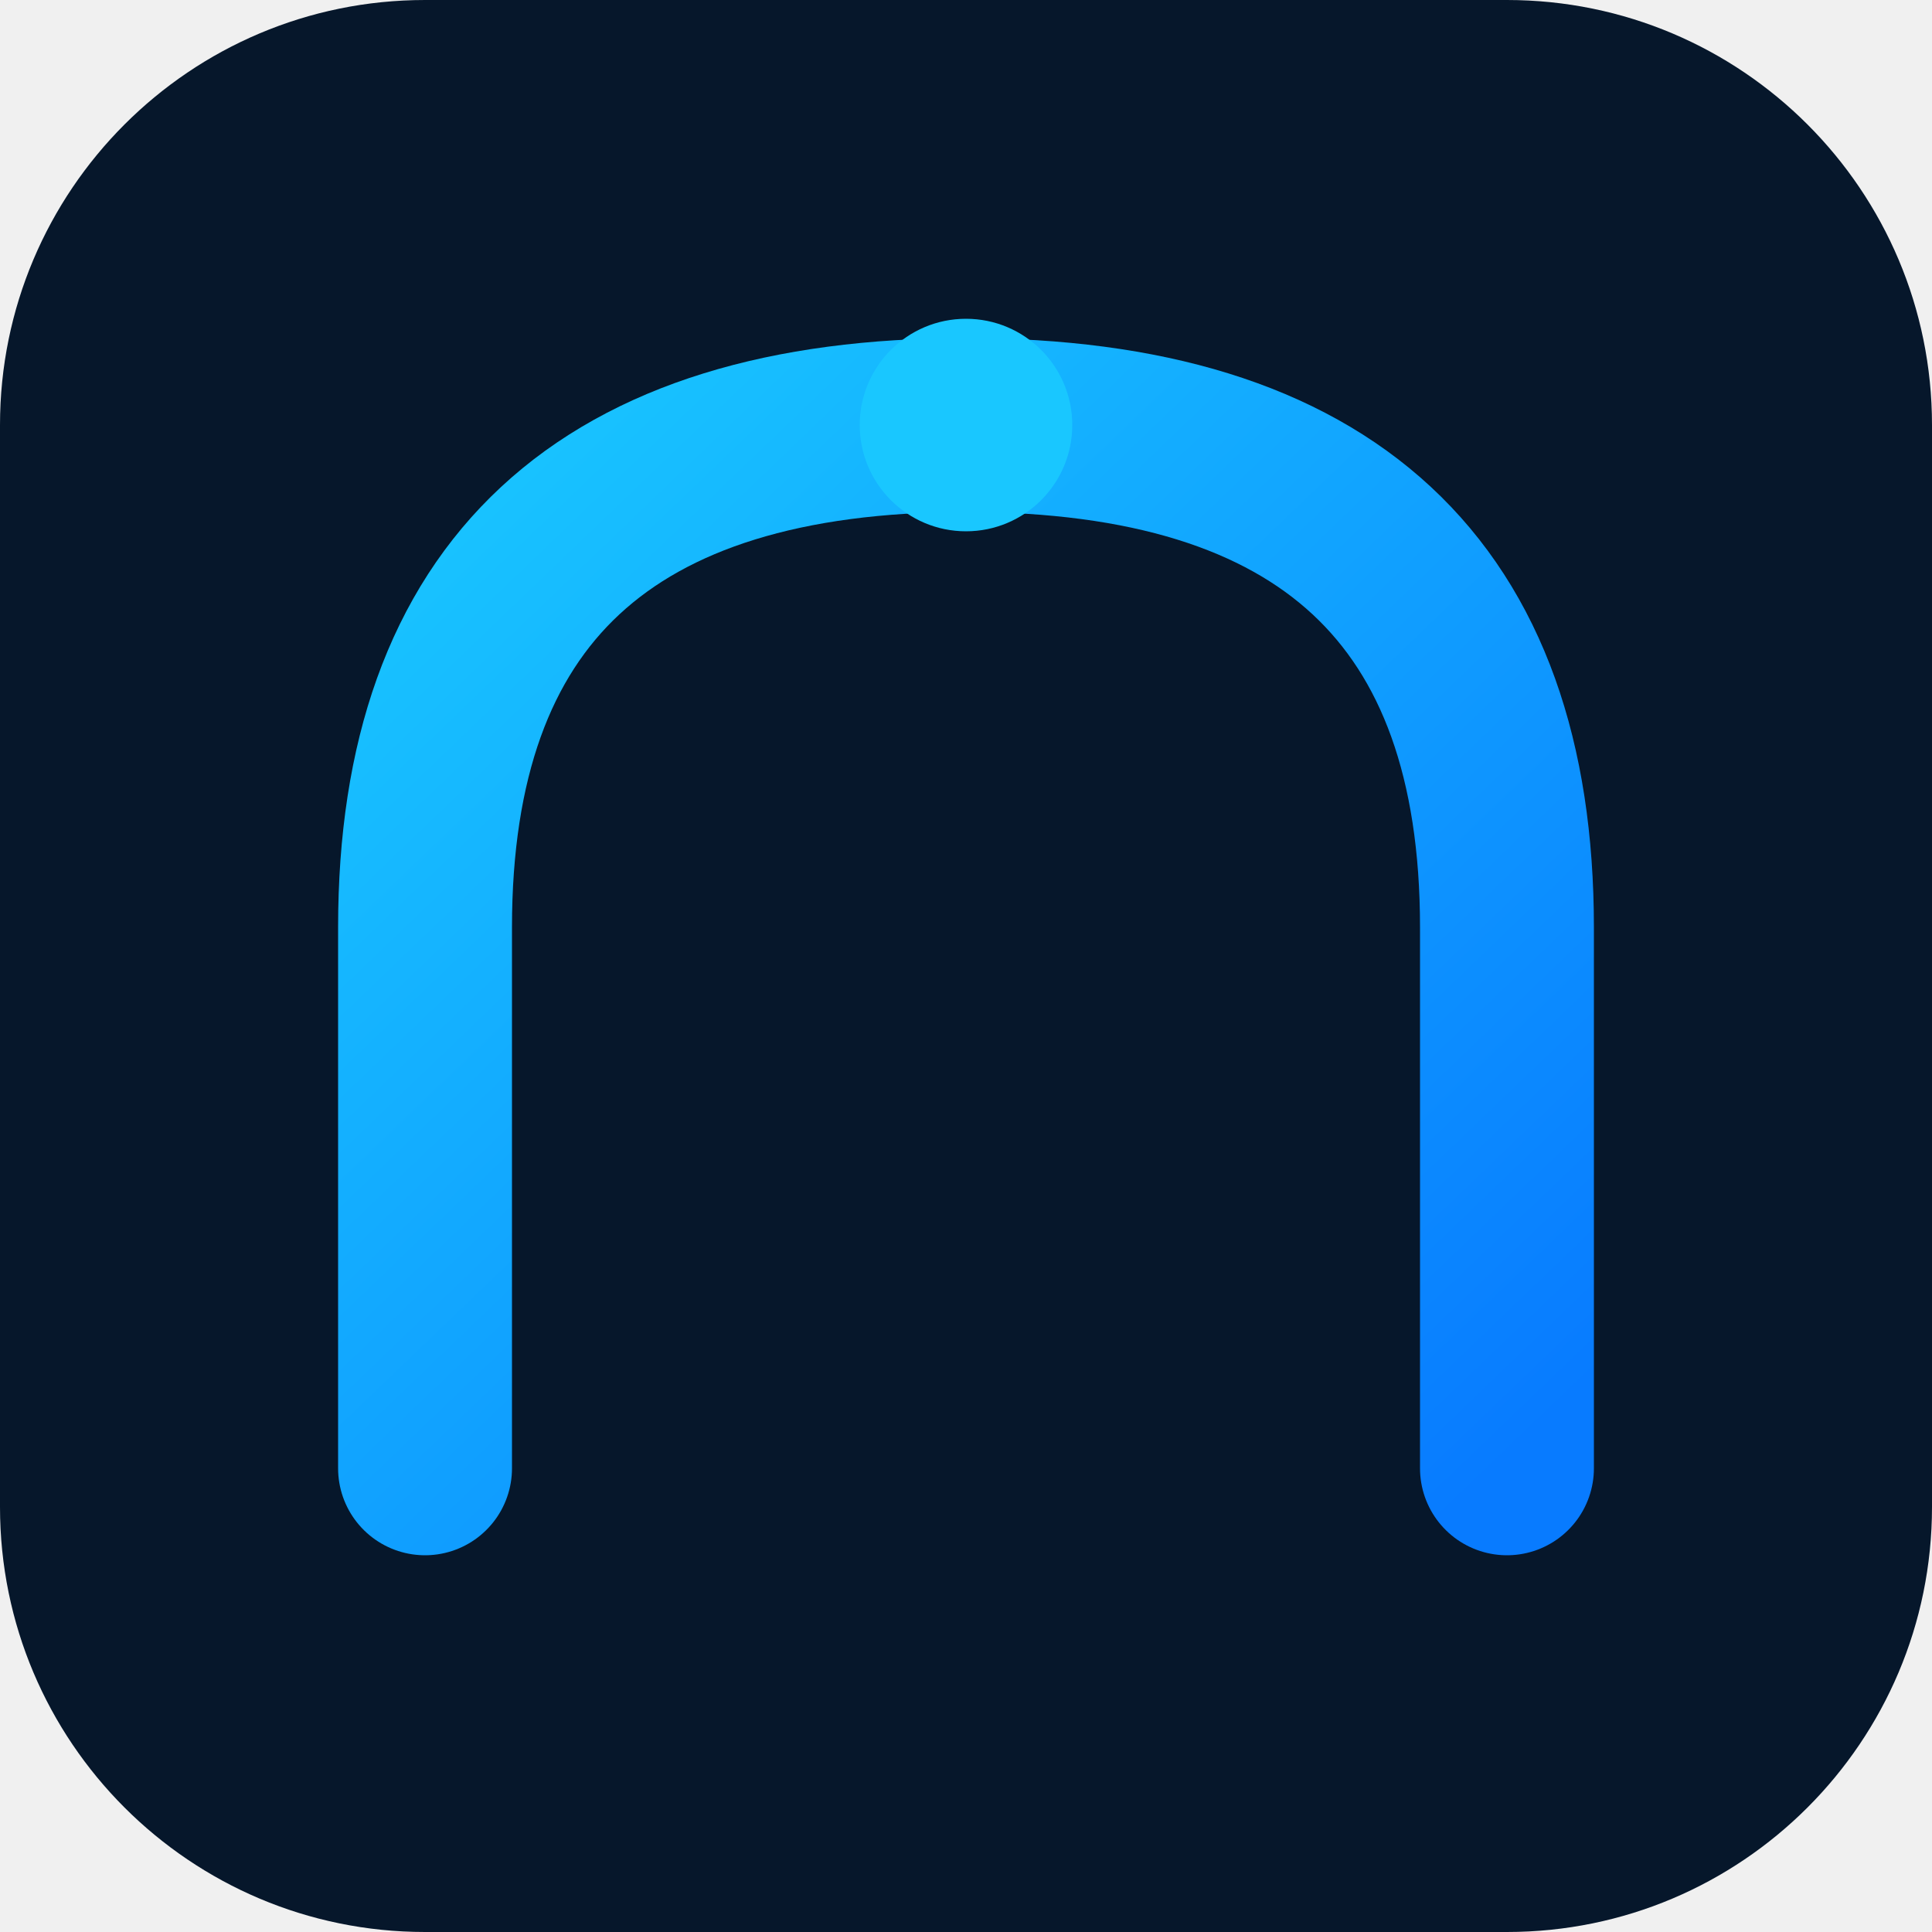
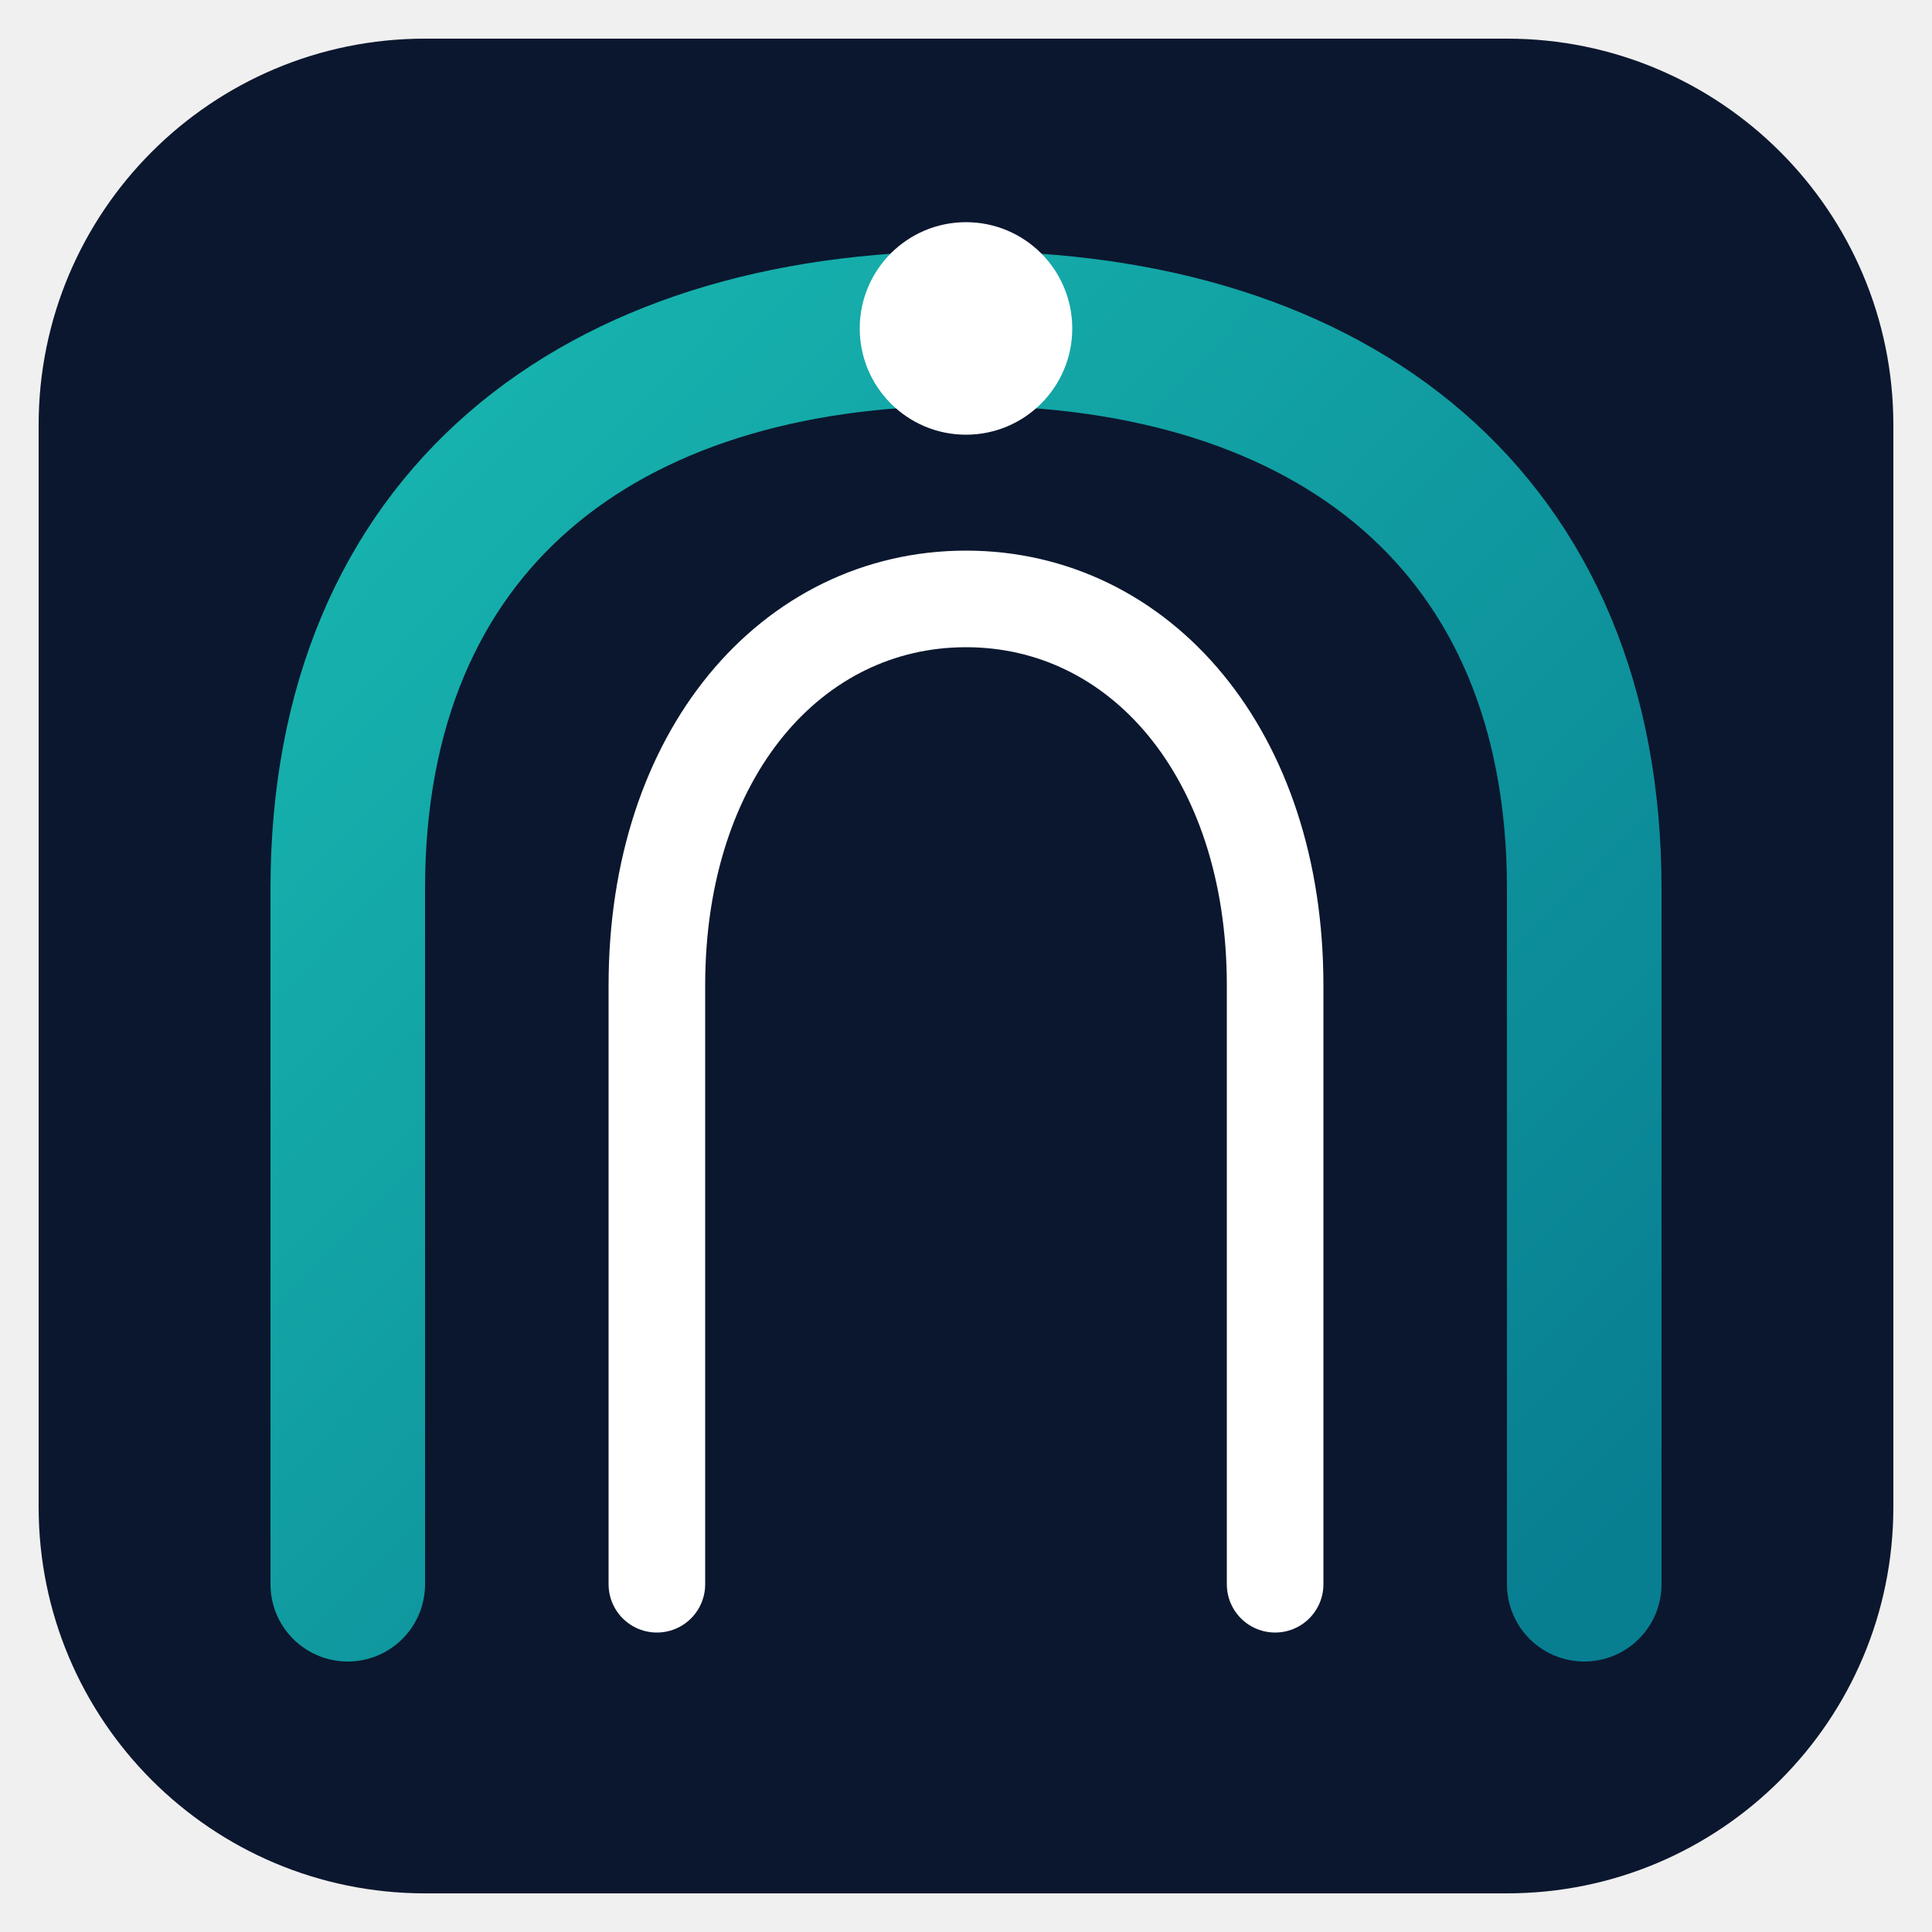
- <svg xmlns="http://www.w3.org/2000/svg" viewBox="0 0 100 100" width="100" height="100" role="img" aria-label="IDG">
+ <svg xmlns="http://www.w3.org/2000/svg" width="100" height="100" viewBox="0 0 100 100" role="img" aria-label="Iraq Digital Gateway Icon">
  <defs>
-     <linearGradient id="idgArcIcon" x1="0" y1="0" x2="1" y2="1">
-       <stop offset="0%" stop-color="#19C7FF" />
-       <stop offset="100%" stop-color="#087BFF" />
+     <linearGradient id="icon-teal-grad" x1="0" y1="0" x2="1" y2="1">
+       <stop offset="0%" stop-color="#18B7B0" />
+       <stop offset="100%" stop-color="#087E91" />
    </linearGradient>
  </defs>
-   <rect width="100" height="100" rx="22" fill="#06172B" />
-   <path d="M 22 76 L 22 48 Q 22 22 50 22 Q 78 22 78 48 L 78 76" fill="none" stroke="url(#idgArcIcon)" stroke-width="9" stroke-linecap="round" />
-   <circle cx="50" cy="22" r="5.5" fill="#19C7FF" />
+   <rect x="2" y="2" width="96" height="96" rx="20" fill="#0B172E" />
+   <path d="M18 82 V46 C18 27 31 17 50 17 C69 17 82 27 82 46 V82" fill="none" stroke="url(#icon-teal-grad)" stroke-width="8" stroke-linecap="round" />
+   <path d="M34 82 V51 C34 39 41 31 50 31 C59 31 66 39 66 51 V82" fill="none" stroke="#FFFFFF" stroke-width="5" stroke-linecap="round" />
+   <circle cx="50" cy="17" r="5.5" fill="#FFFFFF" />
</svg>
